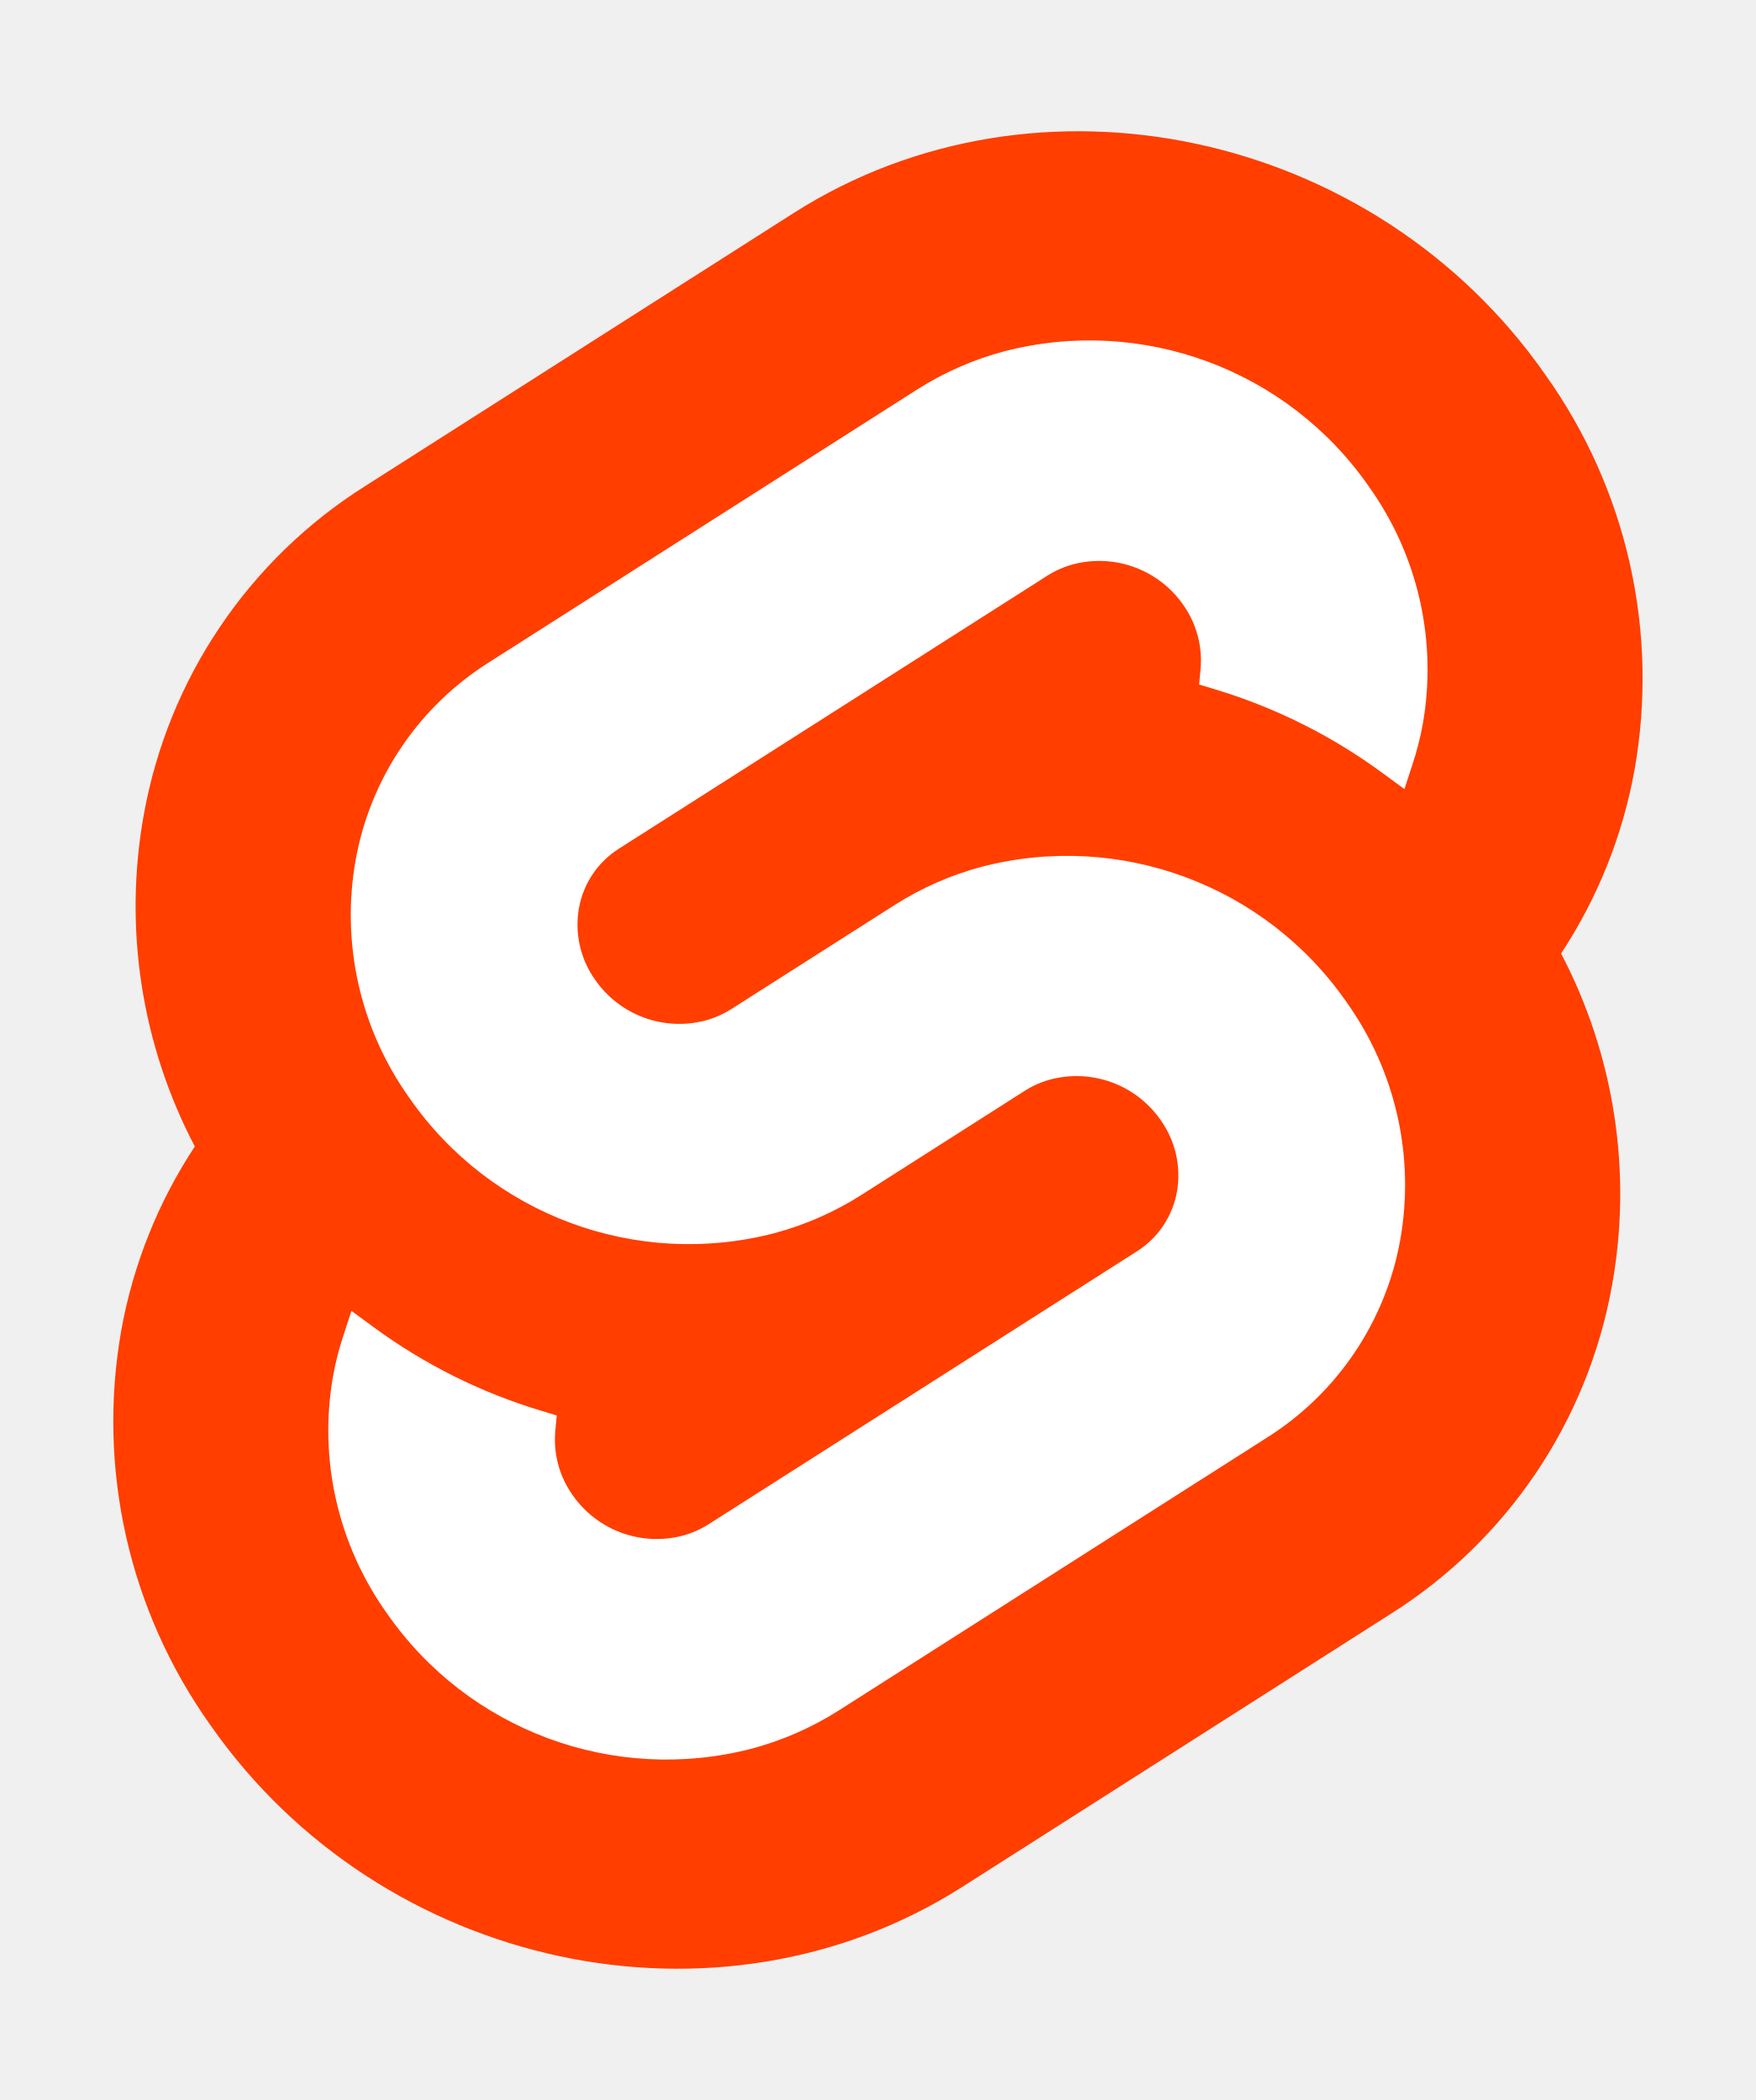
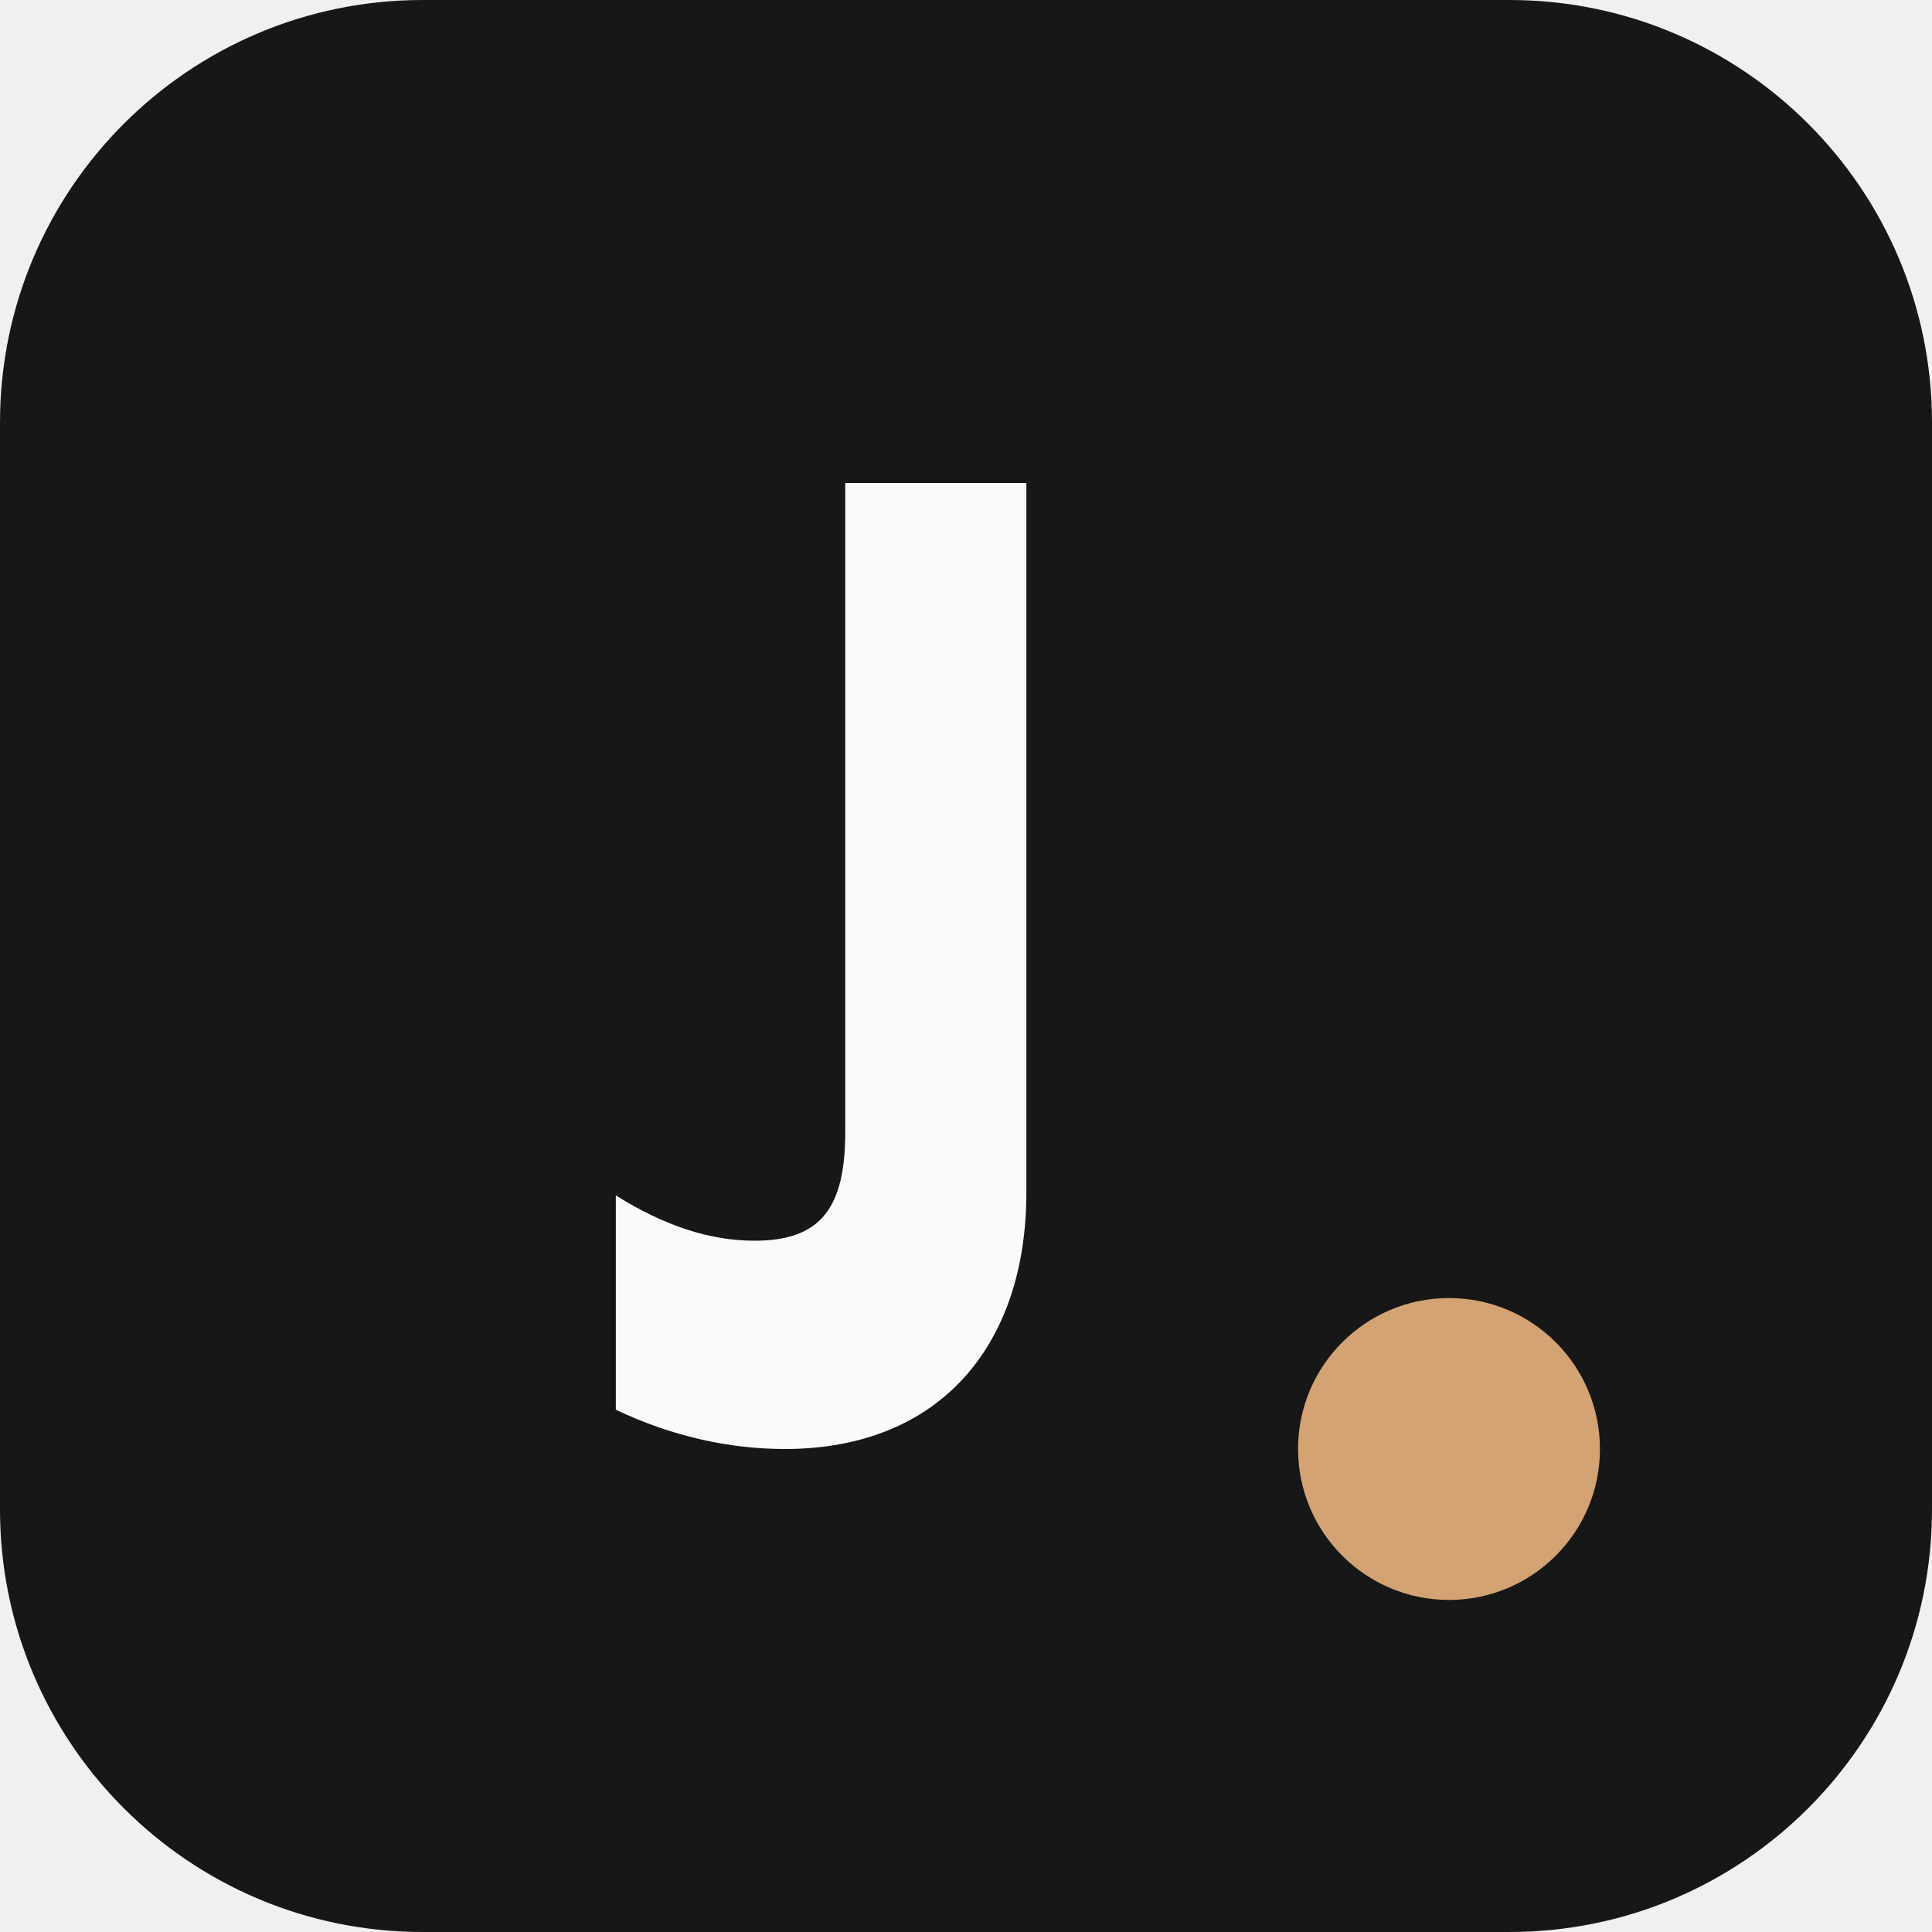
- <svg xmlns="http://www.w3.org/2000/svg" width="107" height="128" viewBox="0 0 107 128">
-   <path d="M94.157 22.819c-10.4-14.885-30.94-19.297-45.792-9.835L22.282 29.608A29.92 29.92 0 0 0 8.764 49.65a31.5 31.5 0 0 0 3.108 20.231 30 30 0 0 0-4.477 11.183 31.9 31.9 0 0 0 5.448 24.116c10.402 14.887 30.942 19.297 45.791 9.835l26.083-16.624A29.92 29.92 0 0 0 98.235 78.35a31.53 31.53 0 0 0-3.105-20.232 30 30 0 0 0 4.474-11.182 31.88 31.88 0 0 0-5.447-24.116" style="fill:#ff3e00" />
-   <path d="M45.817 106.582a20.72 20.72 0 0 1-22.237-8.243 19.17 19.17 0 0 1-3.277-14.503 18 18 0 0 1 .624-2.435l.49-1.498 1.337.981a33.6 33.6 0 0 0 10.203 5.098l.97.294-.09.968a5.85 5.85 0 0 0 1.052 3.878 6.24 6.24 0 0 0 6.695 2.485 5.8 5.8 0 0 0 1.603-.704L69.27 76.28a5.43 5.43 0 0 0 2.45-3.631 5.8 5.8 0 0 0-.987-4.371 6.24 6.24 0 0 0-6.698-2.487 5.7 5.7 0 0 0-1.6.704l-9.953 6.345a19 19 0 0 1-5.296 2.326 20.72 20.72 0 0 1-22.237-8.243 19.17 19.17 0 0 1-3.277-14.502 17.99 17.99 0 0 1 8.13-12.052l26.081-16.623a19 19 0 0 1 5.3-2.329 20.72 20.72 0 0 1 22.237 8.243 19.17 19.17 0 0 1 3.277 14.503 18 18 0 0 1-.624 2.435l-.49 1.498-1.337-.98a33.6 33.6 0 0 0-10.203-5.1l-.97-.294.09-.968a5.86 5.86 0 0 0-1.052-3.878 6.24 6.24 0 0 0-6.696-2.485 5.8 5.8 0 0 0-1.602.704L37.73 51.72a5.42 5.42 0 0 0-2.449 3.63 5.79 5.79 0 0 0 .986 4.372 6.24 6.24 0 0 0 6.698 2.486 5.8 5.8 0 0 0 1.602-.704l9.952-6.342a19 19 0 0 1 5.295-2.328 20.72 20.72 0 0 1 22.237 8.242 19.17 19.17 0 0 1 3.277 14.503 18 18 0 0 1-8.13 12.053l-26.081 16.622a19 19 0 0 1-5.3 2.328" style="fill:#fff" />
+ <svg xmlns="http://www.w3.org/2000/svg" width="64" height="64" viewBox="0 0 64 64">
+   <rect width="64" height="64" rx="14" fill="#171717" />
+   <path d="M42 16h-8v23.5c0 5.1-2.9 8.5-8 8.5-1.8 0-3.7-.4-5.6-1.3v-7.1c1.6 1 3.1 1.5 4.6 1.5 2.2 0 3-1.1 3-3.6V16h14Z" fill="#fafafa" />
+   <circle cx="48" cy="48" r="5" fill="#d4a373" />
</svg>
